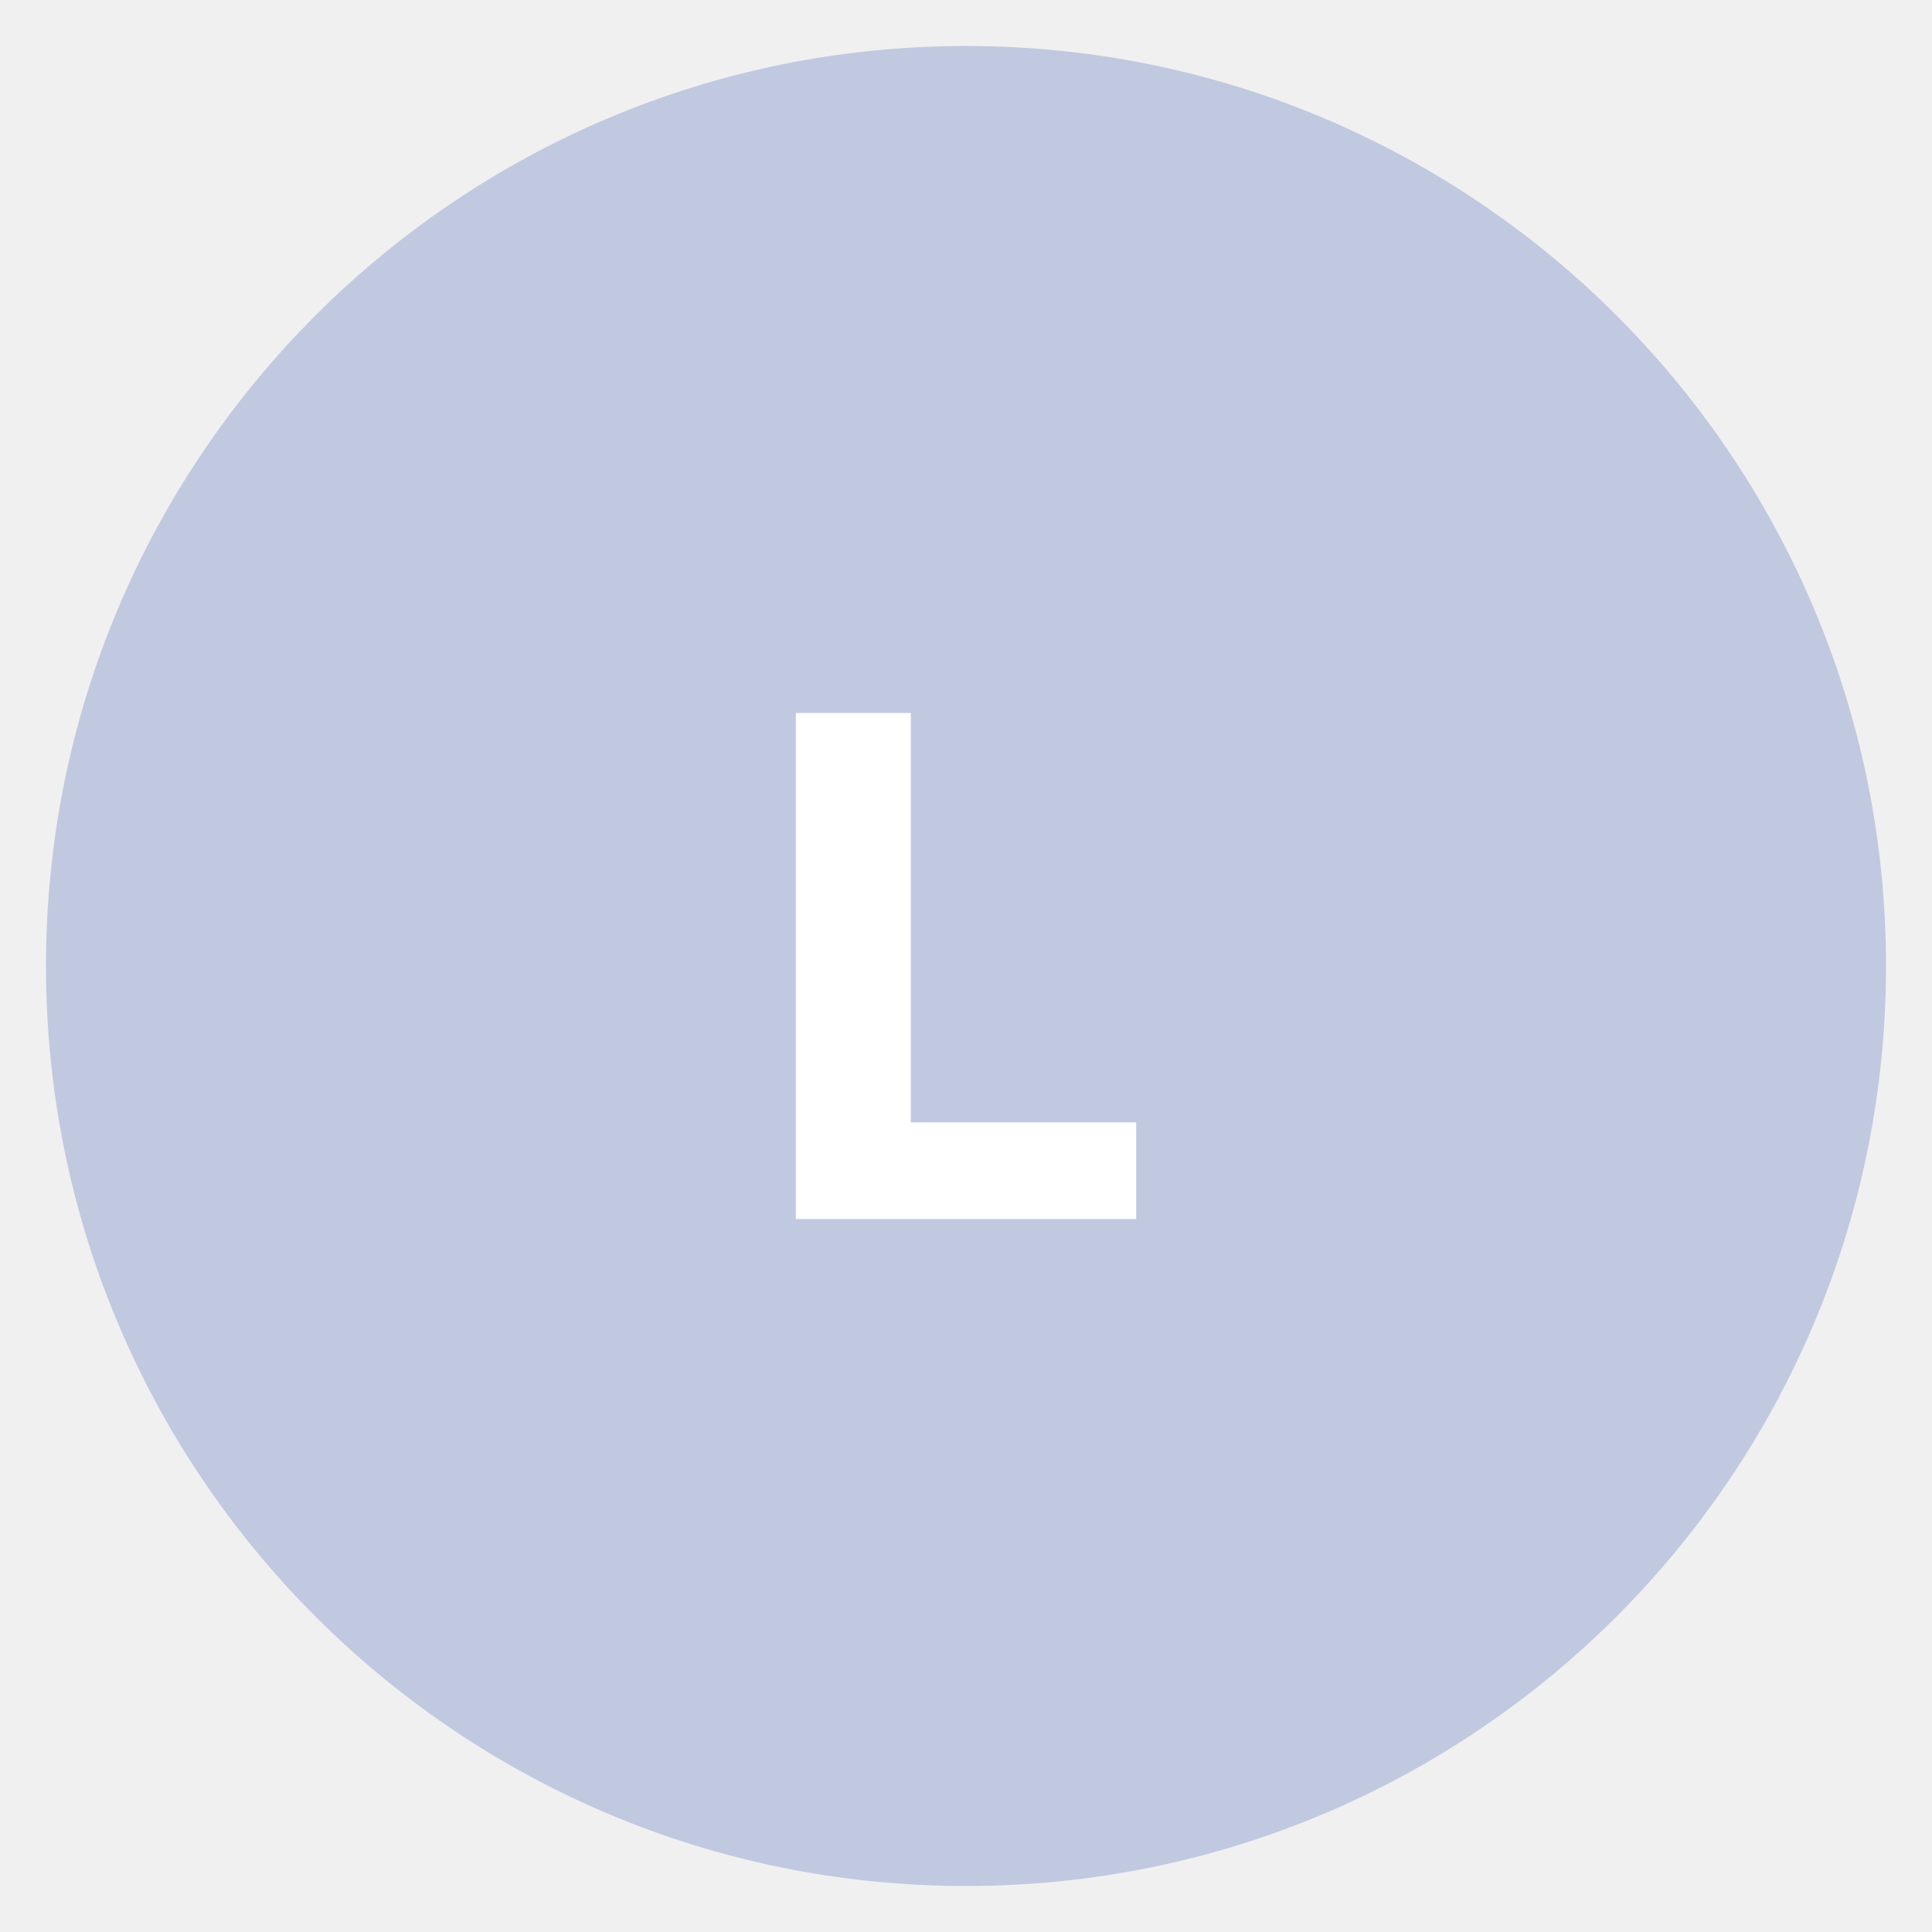
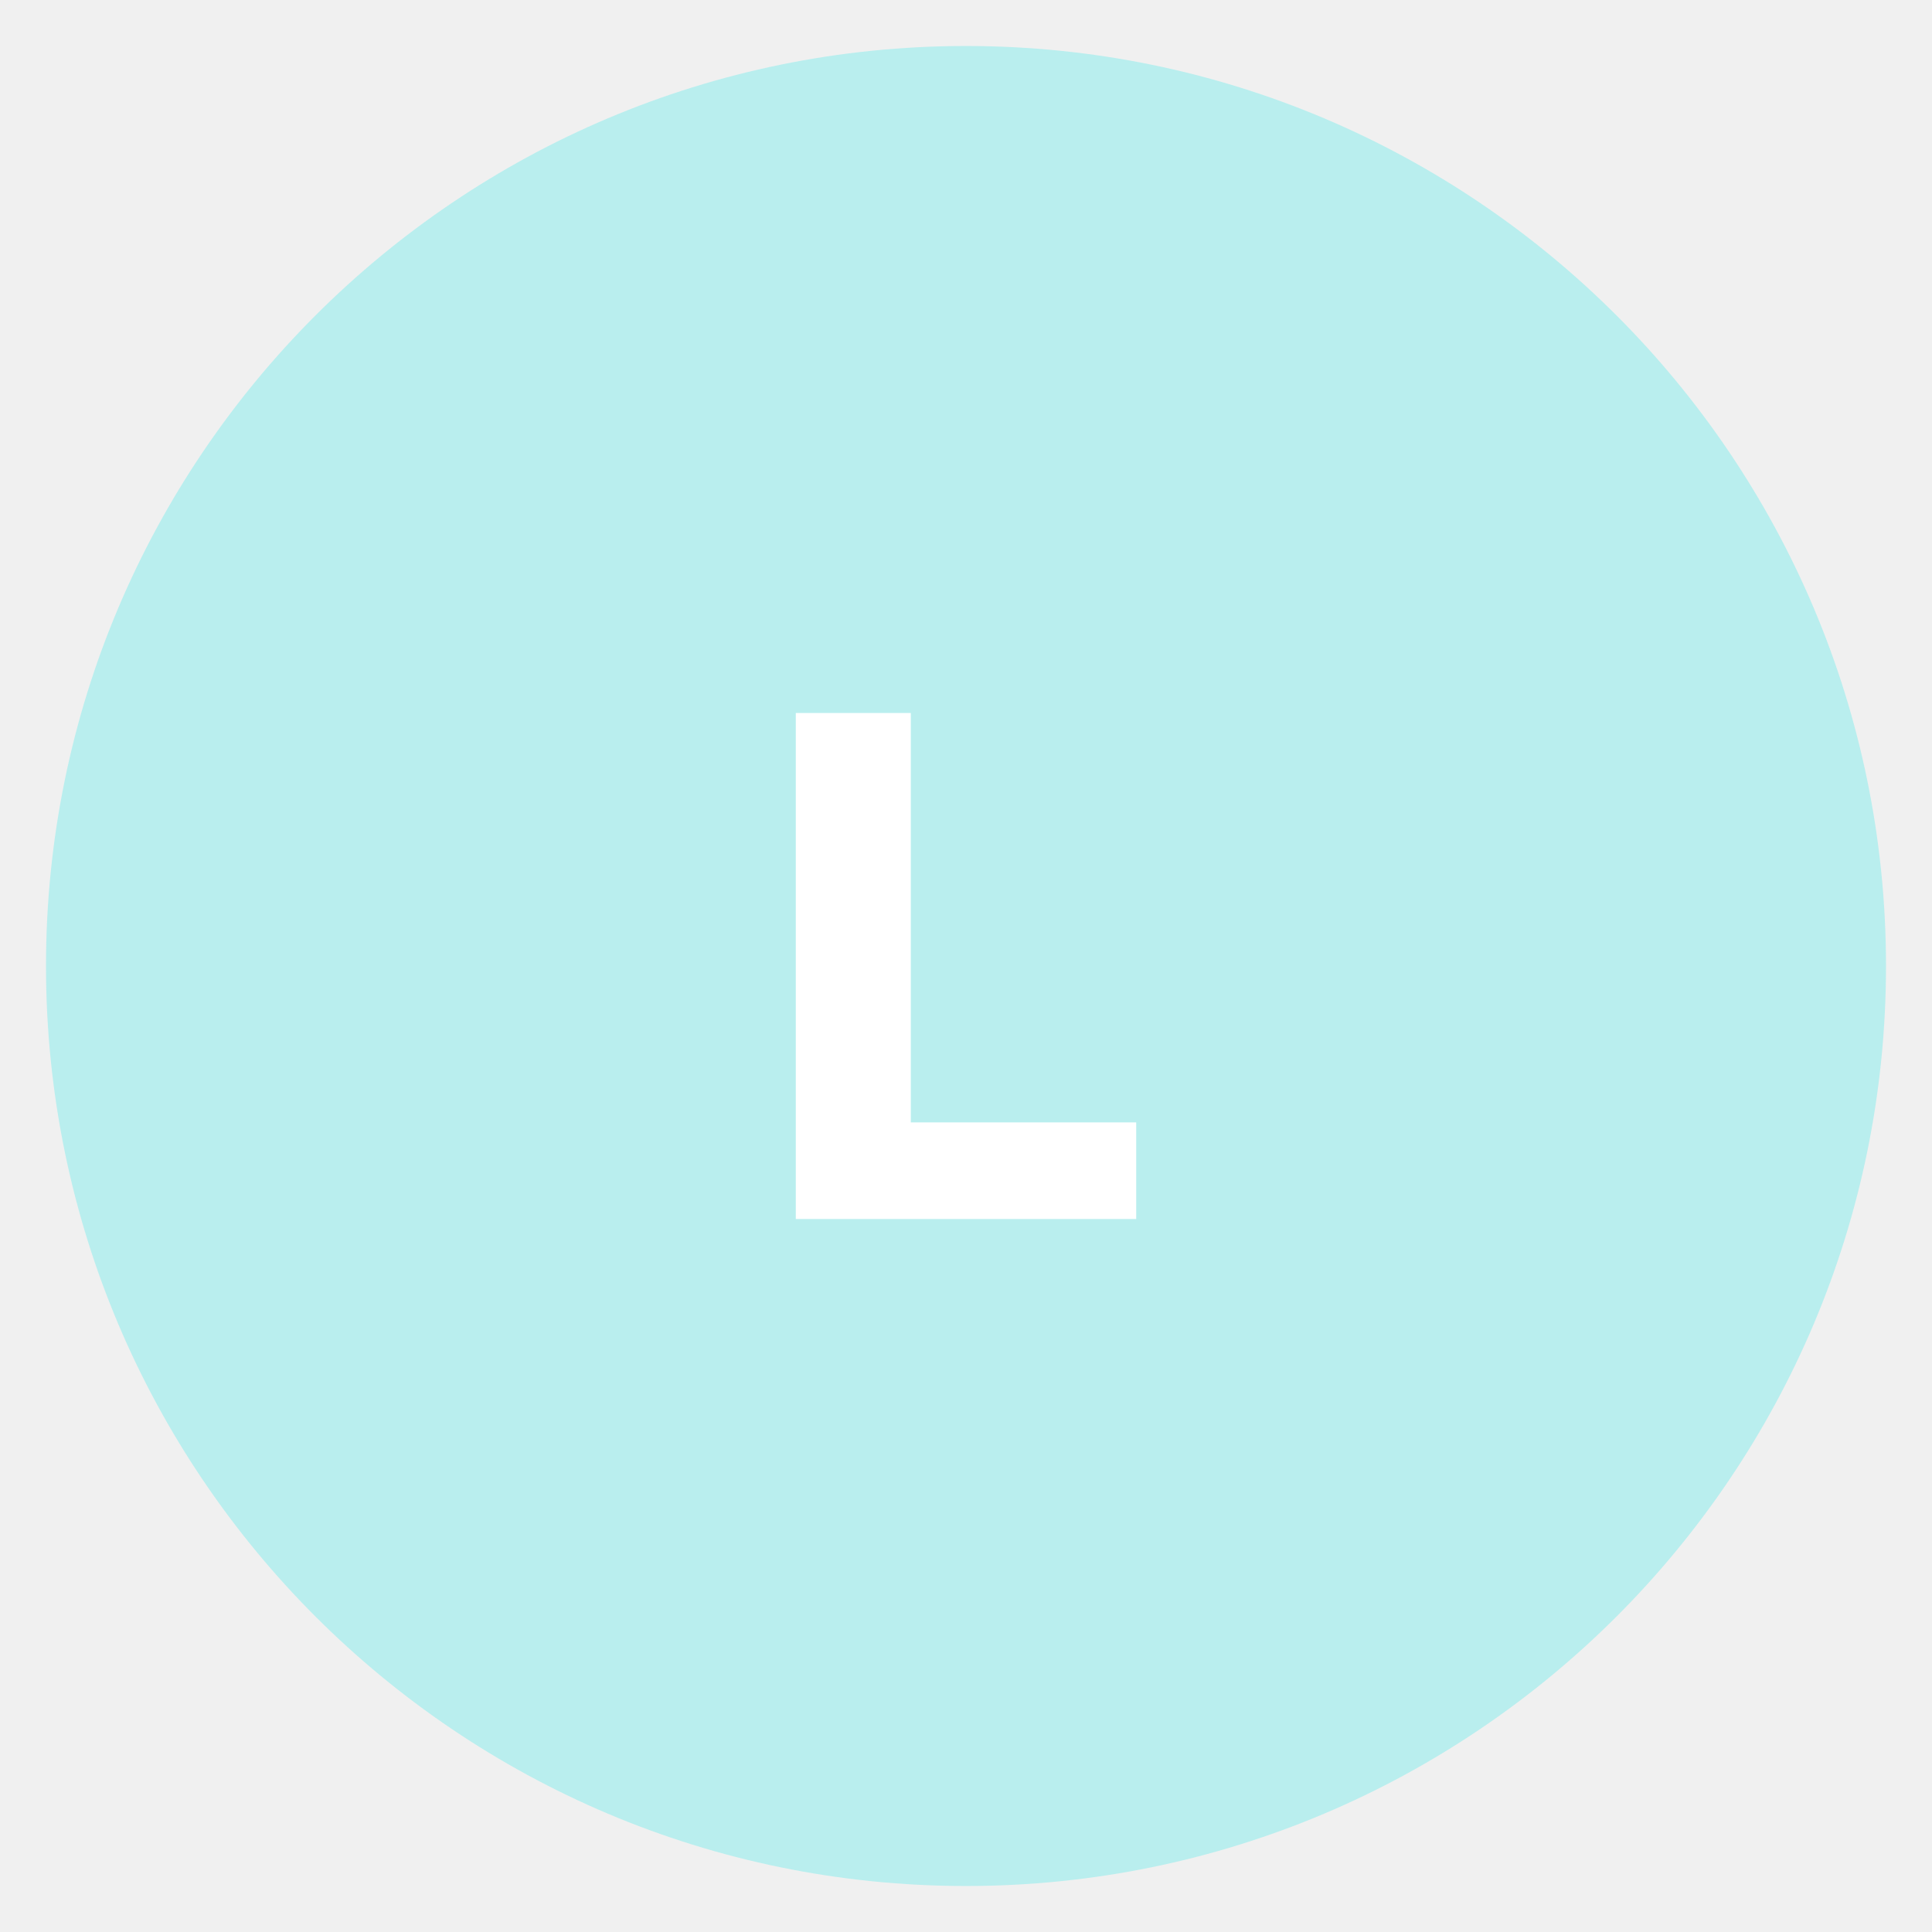
<svg xmlns="http://www.w3.org/2000/svg" version="1.1" id="Calque_1" x="0px" y="0px" width="42px" height="42px" viewBox="0 0 42 42" style="enable-background:new 0 0 42 42;" xml:space="preserve">
  <style type="text/css">
- 	.st0{fill:#C1C9E1;}
+ 	.st0{fill:#b9eeee;}
	.st1{fill:#FFFFFF;}
</style>
  <circle class="st0" cx="21" cy="21" r="20" />
  <g>
    <path class="st1" d="M24.7,24.4v2.1h-7.4V15.5h2.5v8.9H24.7z" />
  </g>
</svg>
